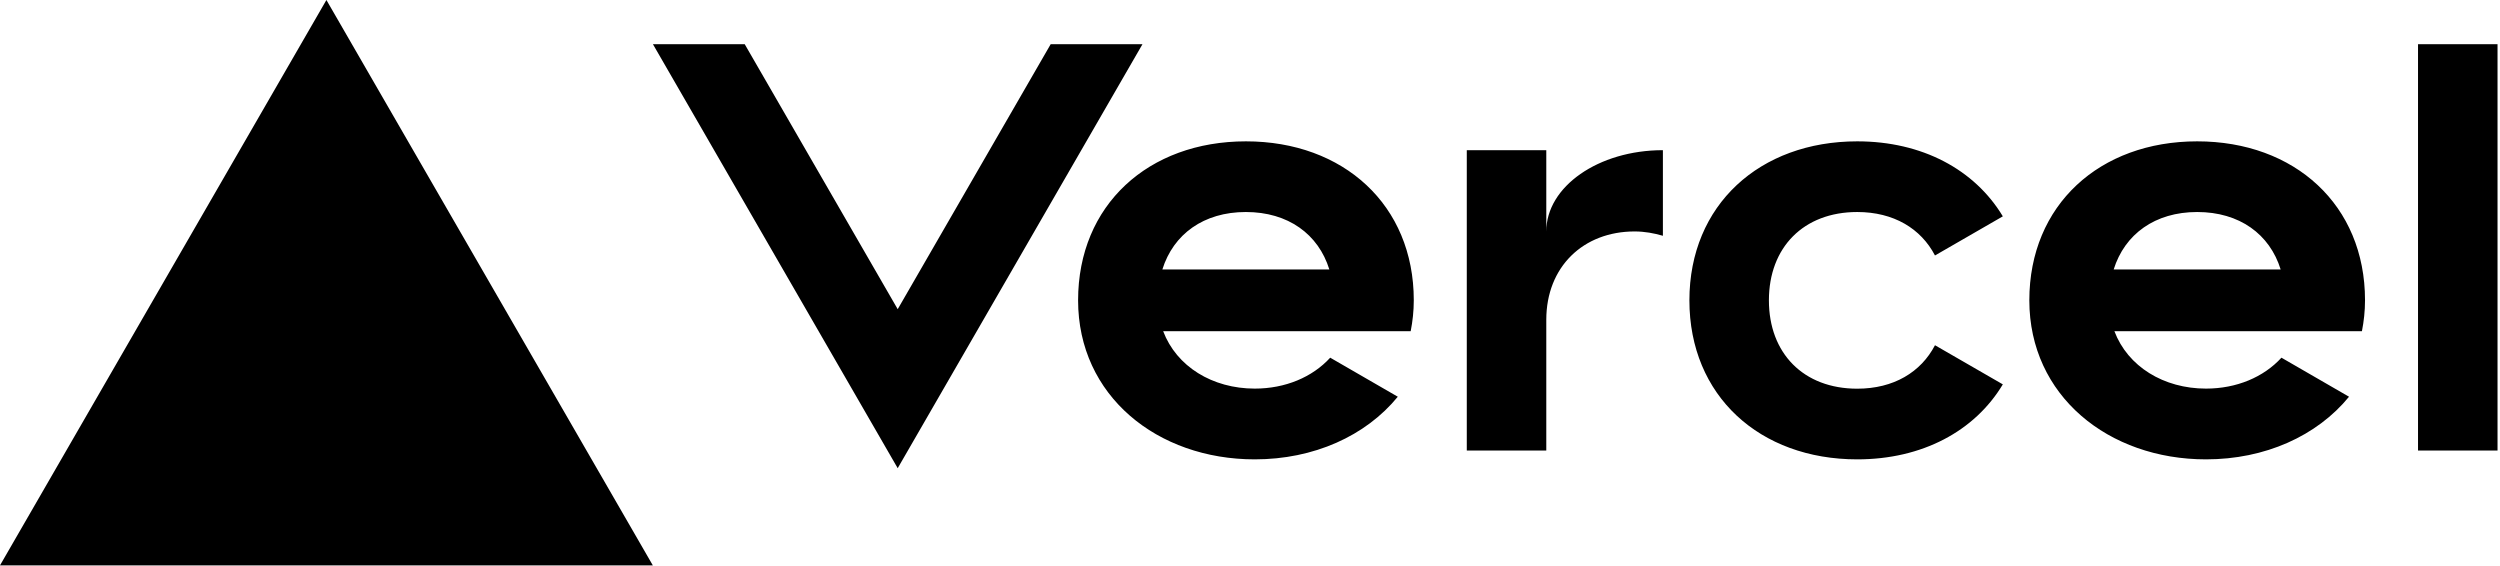
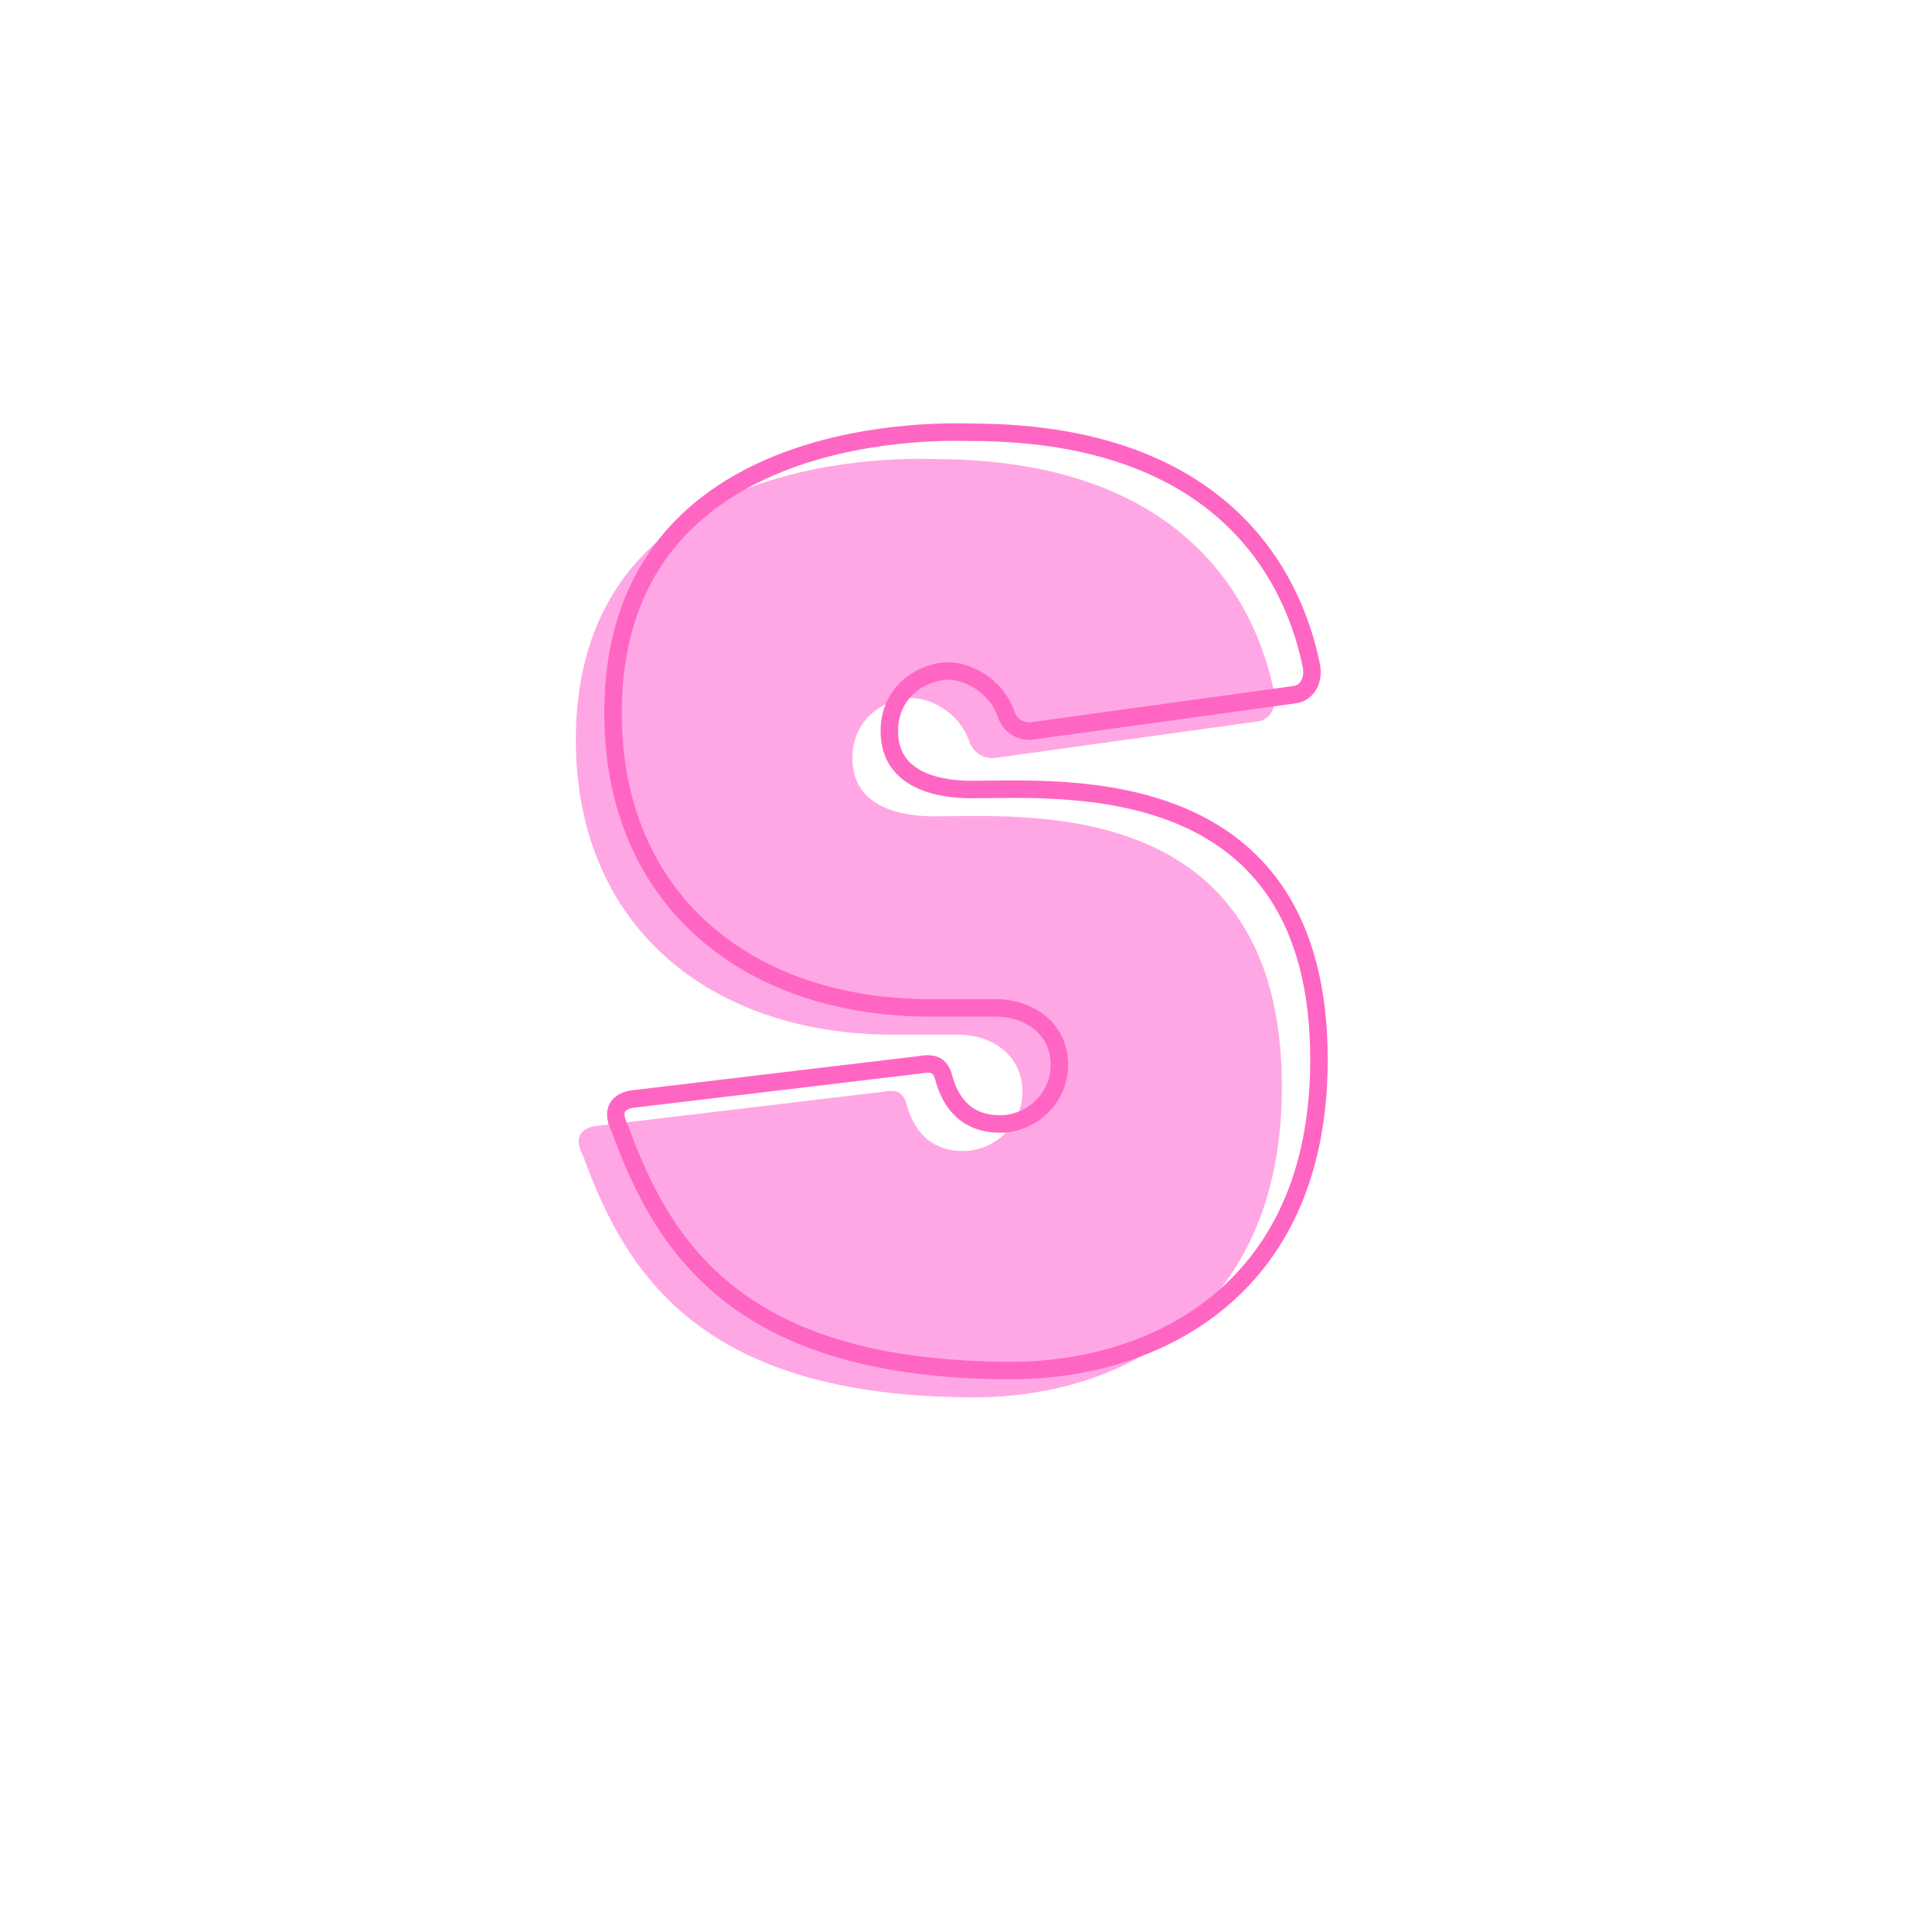
- <svg xmlns="http://www.w3.org/2000/svg" width="283" height="64" viewBox="0 0 283 64" fill="none">
-   <path d="M141.04 16c-11.04 0-19 7.2-19 18s8.96 18 20 18c6.67 0 12.55-2.64 16.19-7.09l-7.65-4.42c-2.02 2.21-5.09 3.5-8.54 3.5-4.79 0-8.86-2.5-10.37-6.5h28.02c.22-1.12.35-2.28.35-3.5 0-10.79-7.96-17.99-19-17.99zm-9.46 14.5c1.25-3.99 4.67-6.5 9.45-6.5 4.79 0 8.21 2.51 9.45 6.5h-18.9zM248.72 16c-11.04 0-19 7.2-19 18s8.96 18 20 18c6.67 0 12.55-2.64 16.19-7.09l-7.65-4.42c-2.02 2.21-5.09 3.5-8.54 3.5-4.79 0-8.86-2.5-10.37-6.5h28.02c.22-1.12.35-2.28.35-3.5 0-10.79-7.96-17.99-19-17.99zm-9.45 14.5c1.25-3.99 4.67-6.5 9.45-6.5 4.79 0 8.21 2.51 9.45 6.5h-18.9zM200.24 34c0 6 3.92 10 10 10 4.12 0 7.21-1.87 8.8-4.92l7.68 4.43c-3.18 5.3-9.14 8.49-16.48 8.49-11.05 0-19-7.2-19-18s7.96-18 19-18c7.34 0 13.29 3.19 16.48 8.49l-7.68 4.43c-1.59-3.05-4.68-4.92-8.8-4.92-6.07 0-10 4-10 10zm82.48-29v46h-9V5h9zM36.95 0L73.9 64H0L36.95 0zm92.38 5l-27.71 48L73.91 5H84.3l17.32 30 17.32-30h10.39zm58.91 12v9.69c-1-.29-2.06-.49-3.2-.49-5.81 0-10 4-10 10V51h-9V17h9v9.2c0-5.08 5.91-9.2 13.2-9.2z" fill="#000" />
+ <svg xmlns="http://www.w3.org/2000/svg" xmlns:xlink="http://www.w3.org/1999/xlink" width="37.5pt" height="37.5pt" viewBox="0 0 37.5 37.5" version="1.2">
+   <defs>
+     <g>
+       <symbol overflow="visible" id="glyph0-0">
+         <path style="stroke:none;" d="M 7.312 -17.461 C 7.059 -17.461 0.355 -17.816 0.355 -12.012 C 0.355 -8.375 2.988 -6.289 6.516 -6.289 L 7.77 -6.289 C 8.461 -6.289 9.023 -5.871 9.023 -5.18 C 9.023 -4.512 8.461 -4.031 7.875 -4.031 C 7.539 -4.031 6.977 -4.137 6.766 -4.973 C 6.703 -5.137 6.621 -5.242 6.309 -5.18 L 0.711 -4.512 C 0.398 -4.449 0.336 -4.238 0.5 -3.926 C 1.359 -1.547 2.883 0.75 8.105 0.75 C 10.734 0.75 14.059 -0.688 14.059 -5.285 C 14.059 -10.945 9.066 -10.527 7.312 -10.527 C 6.766 -10.527 5.723 -10.652 5.723 -11.656 C 5.723 -12.469 6.414 -12.824 6.871 -12.824 C 7.207 -12.824 7.77 -12.574 7.98 -12.012 C 8.062 -11.758 8.25 -11.656 8.461 -11.656 L 13.578 -12.367 C 13.805 -12.387 13.973 -12.617 13.91 -12.93 C 13.68 -14.059 12.68 -17.461 7.312 -17.461 Z M 7.312 -17.461 " />
+       </symbol>
+     </g>
+     <clipPath id="clip1">
+       <path d="M 0 0 L 37.008 0 L 37.008 37.008 L 0 37.008 Z M 0 0 " />
+     </clipPath>
+   </defs>
+   <g id="surface1">
+     <g clip-path="url(#clip1)" clip-rule="nonzero">
+       <path style=" stroke:none;fill-rule:nonzero;fill:rgb(100%,100%,100%);fill-opacity:1;" d="M 0 0 L 37.5 0 L 37.5 45 L 0 45 Z M 0 0 " />
+       <path style=" stroke:none;fill-rule:nonzero;fill:rgb(100%,100%,100%);fill-opacity:1;" d="M 0 0 L 37.5 0 L 37.5 37.5 L 0 37.5 Z M 0 0 " />
+       <path style=" stroke:none;fill-rule:nonzero;fill:rgb(100%,100%,100%);fill-opacity:1;" d="M 0 0 L 37.5 0 L 37.5 37.5 L 0 37.5 Z M 0 0 " />
+     </g>
+     <g style="fill:rgb(100%,65.489%,89.409%);fill-opacity:1;">
+       <use xlink:href="#glyph0-0" x="10.822" y="26.372" />
+     </g>
+     <path style="fill:none;stroke-width:0.453;stroke-linecap:butt;stroke-linejoin:miter;stroke:rgb(100%,39.999%,76.859%);stroke-opacity:1;stroke-miterlimit:4;" d="M 20.935 -1.279 C 20.597 -1.279 11.665 -1.758 11.665 5.986 C 11.665 10.835 15.17 13.617 19.878 13.617 L 21.55 13.617 C 22.467 13.617 23.217 14.174 23.217 15.091 C 23.217 15.981 22.467 16.622 21.685 16.622 C 21.243 16.622 20.488 16.486 20.211 15.372 C 20.128 15.148 20.014 15.013 19.597 15.091 L 12.133 15.981 C 11.717 16.07 11.639 16.351 11.852 16.763 C 12.998 19.94 15.029 23.002 21.993 23.002 C 25.498 23.002 29.935 21.08 29.935 14.955 C 29.935 7.408 23.279 7.966 20.935 7.966 C 20.211 7.966 18.816 7.794 18.816 6.455 C 18.816 5.377 19.732 4.898 20.352 4.898 C 20.795 4.898 21.55 5.231 21.826 5.986 C 21.935 6.32 22.191 6.455 22.467 6.455 L 29.29 5.513 C 29.592 5.486 29.816 5.179 29.738 4.763 C 29.43 3.252 28.092 -1.279 20.935 -1.279 Z M 20.935 -1.279 " transform="matrix(0.75,0,0,0.75,3.15,9.349999)" />
+   </g>
</svg>
